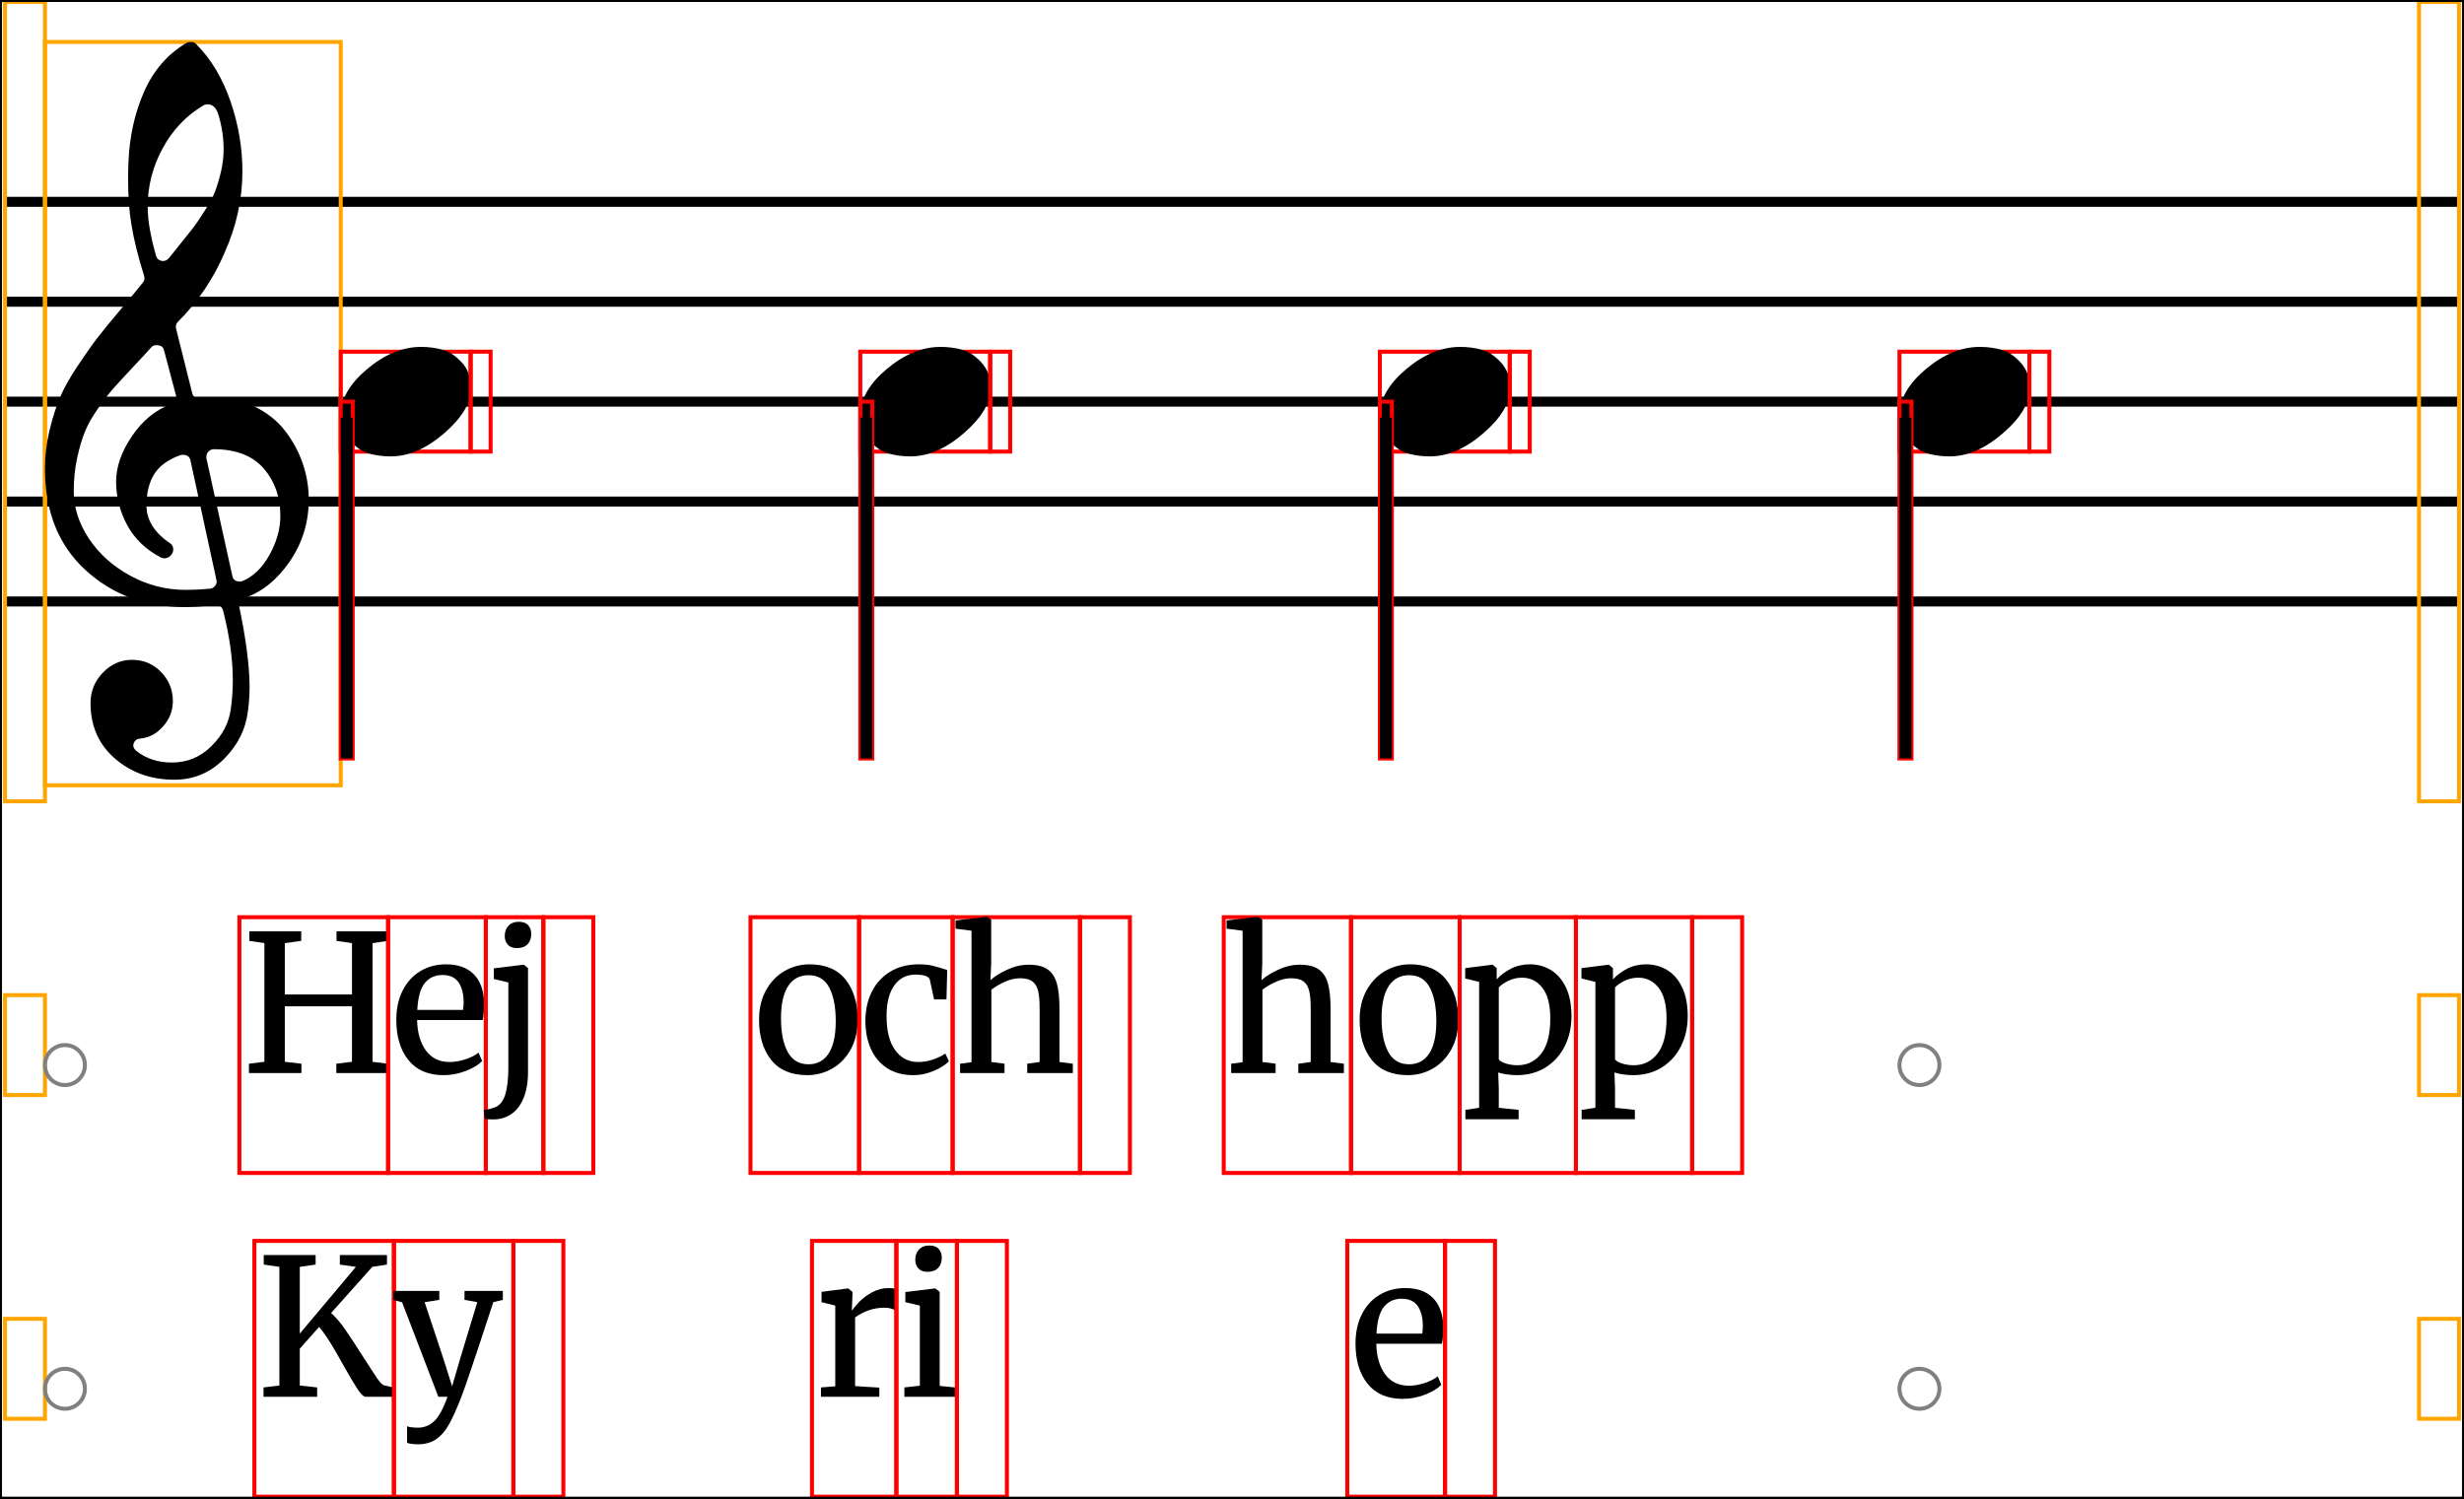
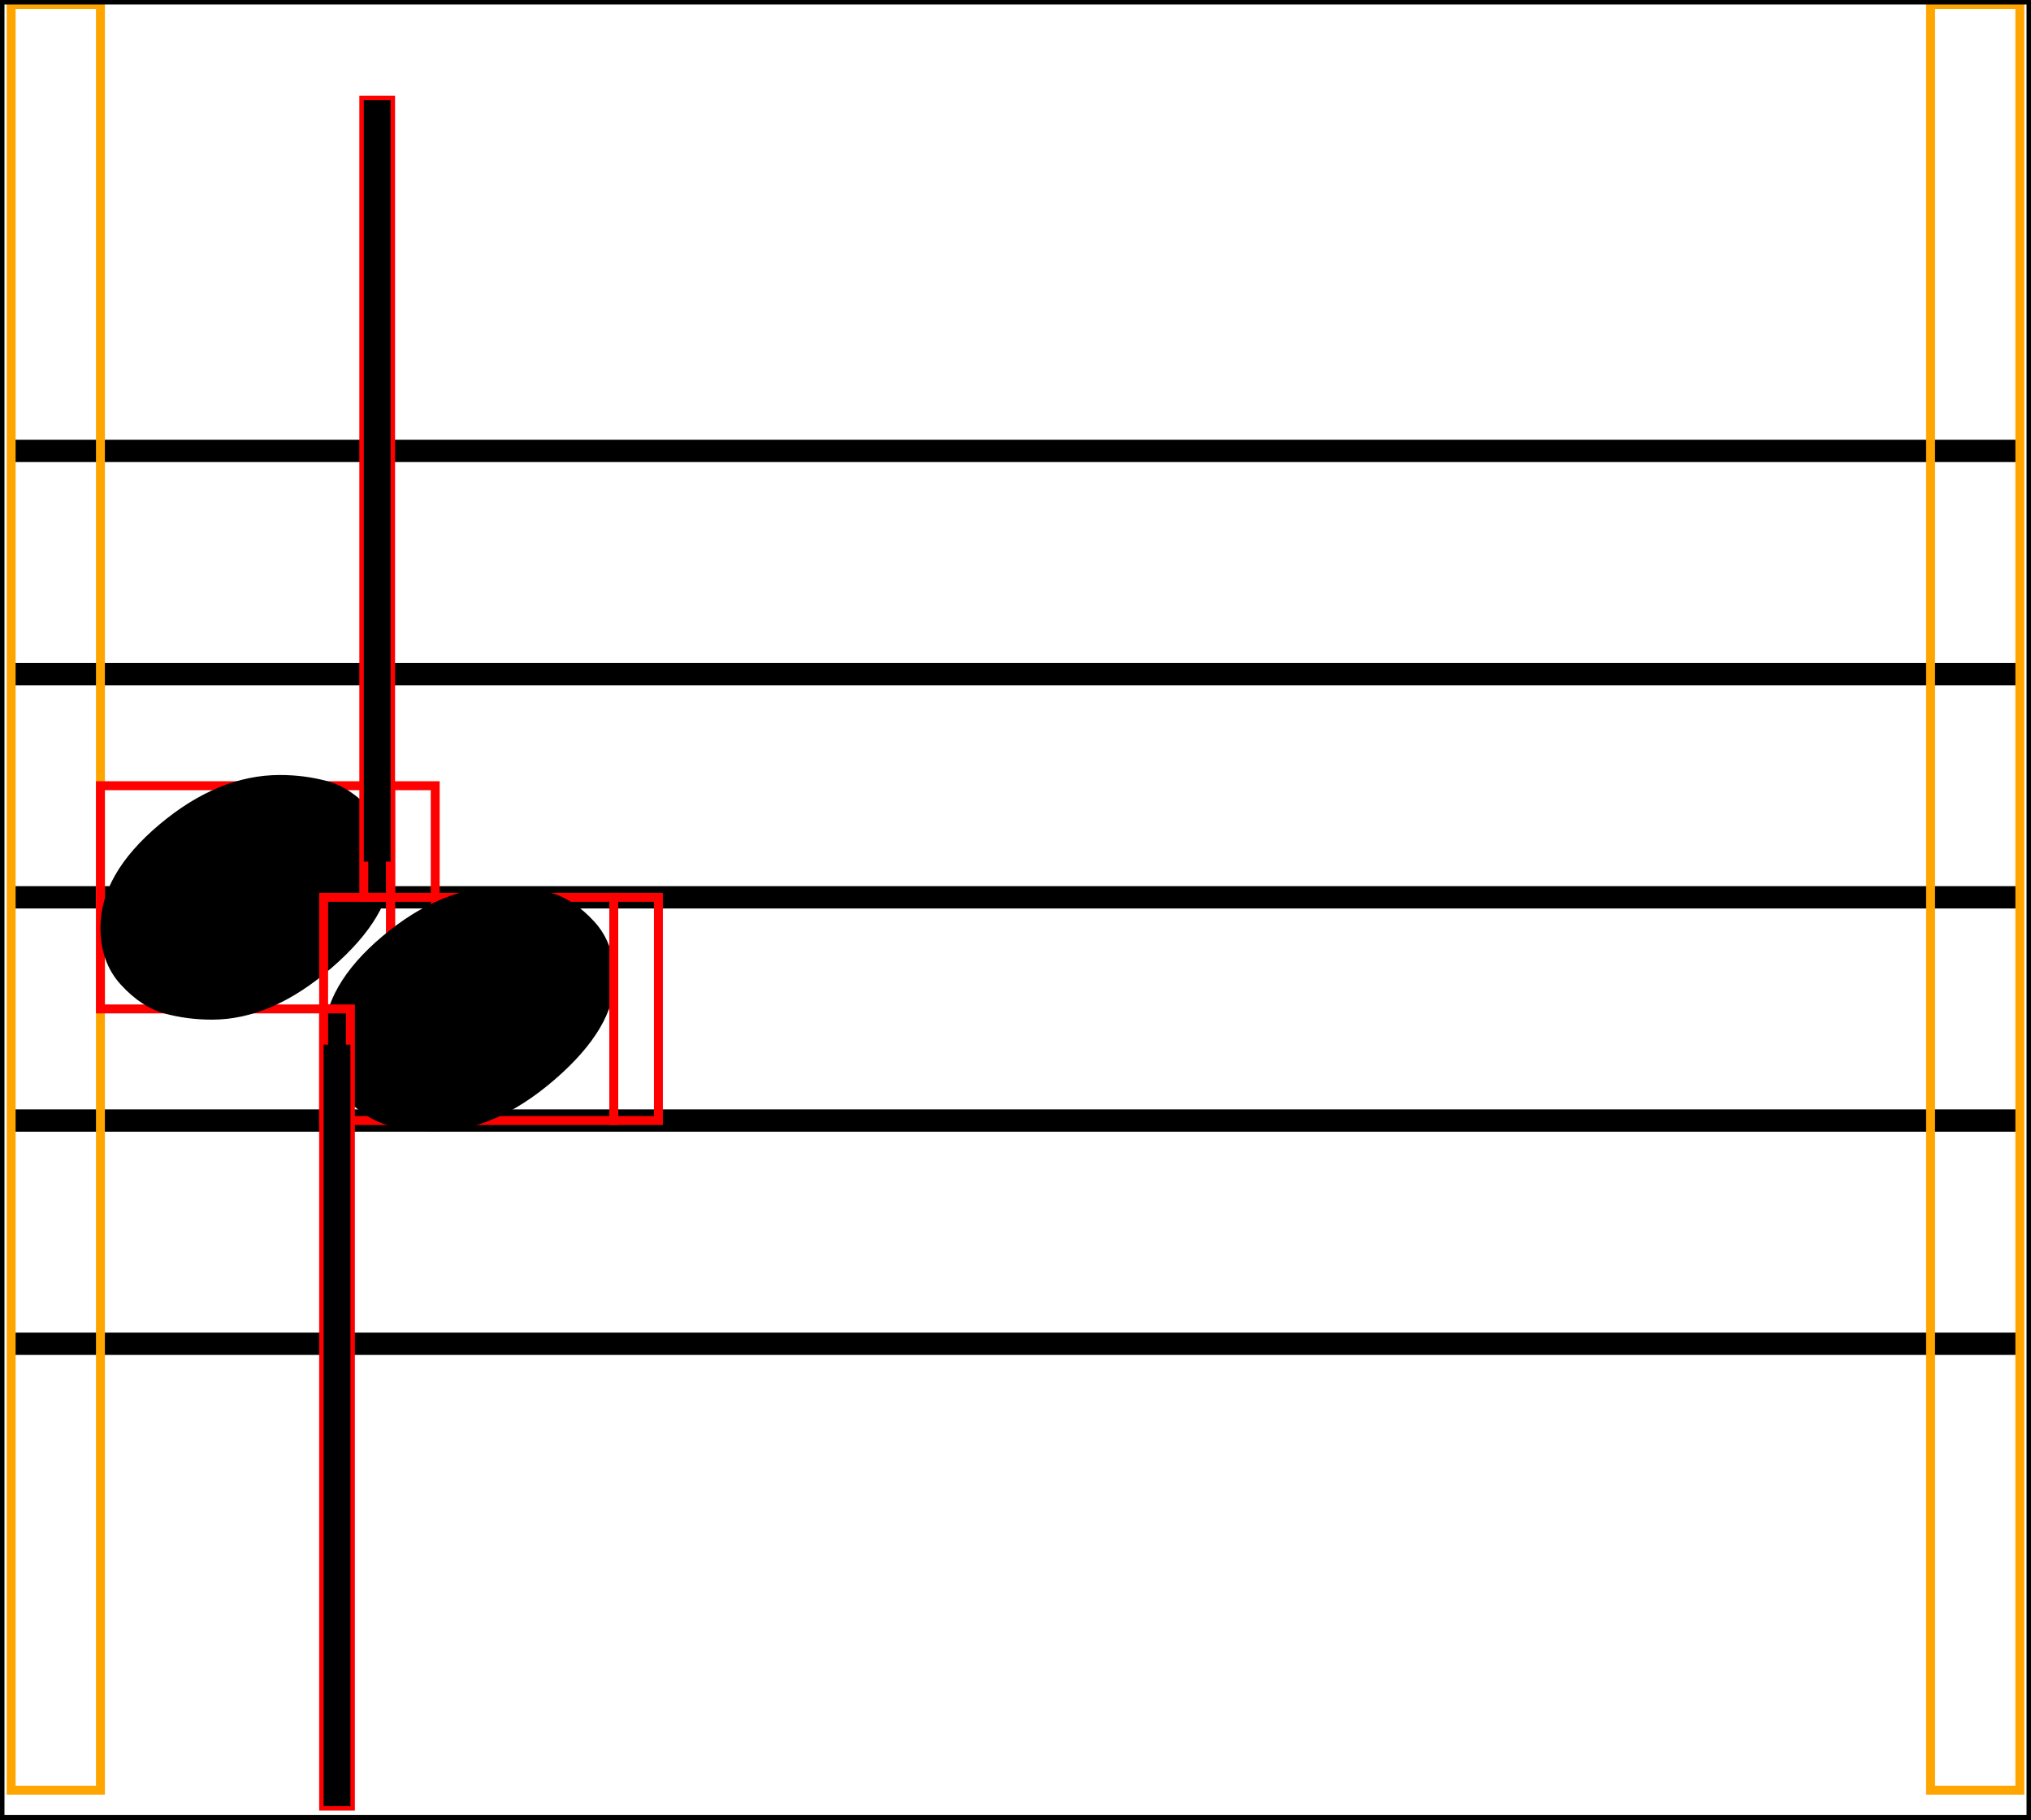
- <svg xmlns="http://www.w3.org/2000/svg" viewBox="0 0 616.5 375">
-   <line x1="1.25" y1="50.5" x2="615.25" y2="50.5" stroke="black" stroke-width="2.5" />
-   <line x1="1.25" y1="75.5" x2="615.25" y2="75.5" stroke="black" stroke-width="2.5" />
-   <line x1="1.25" y1="100.5" x2="615.25" y2="100.5" stroke="black" stroke-width="2.5" />
-   <line x1="1.25" y1="125.5" x2="615.25" y2="125.5" stroke="black" stroke-width="2.5" />
-   <line x1="1.25" y1="150.5" x2="615.25" y2="150.5" stroke="black" stroke-width="2.5" />
+ <svg xmlns="http://www.w3.org/2000/svg" viewBox="0 0 227.5 203.786">
+   <line x1="1.25" y1="50.5" x2="226.25" y2="50.5" stroke="black" stroke-width="2.5" />
+   <line x1="1.25" y1="75.5" x2="226.25" y2="75.5" stroke="black" stroke-width="2.5" />
+   <line x1="1.25" y1="100.5" x2="226.25" y2="100.5" stroke="black" stroke-width="2.5" />
+   <line x1="1.25" y1="125.5" x2="226.25" y2="125.5" stroke="black" stroke-width="2.5" />
+   <line x1="1.25" y1="150.5" x2="226.25" y2="150.5" stroke="black" stroke-width="2.5" />
  <rect x="1.25" y="0.5" width="10" height="200" stroke="orange" stroke-width="1" fill="none" />
-   <rect x="1.25" y="249" width="10" height="25" stroke="orange" stroke-width="1" fill="none" />
-   <rect x="1.25" y="330" width="10" height="25" stroke="orange" stroke-width="1" fill="none" />
-   <rect x="11.25" y="10.5" width="74" height="186" stroke="orange" stroke-width="1" fill="none" />
-   <path d="M 36.05 69 Q 33.75 61.7 32.85 56 Q 32.05 51.2 32.05 44.8 Q 32.05 42.6 32.15 40.4 Q 32.55 30.9 36.05 22.95 Q 39.55 15 46.55 10.8 Q 47.05 10.5 47.85 10.5 Q 48.55 10.5 49.05 11 Q 54.65 16.6 57.65 25.3 Q 60.65 34 60.65 42.9 Q 60.65 53.2 56.25 63.1 Q 52.05 73 44.45 80.6 Q 43.85 81.2 44.05 82.2 L 48.05 98.2 Q 48.35 99.8 50.05 99.6 Q 51.65 99.4 53.15 99.4 Q 58.95 99.4 63.65 101.7 Q 68.35 104 71.25 107.7 Q 74.15 111.4 75.7 115.85 Q 77.25 120.3 77.25 125 Q 77.25 133.6 72.45 140.55 Q 67.65 147.5 60.95 149.7 Q 59.55 150.2 59.85 151.8 Q 62.35 163.6 62.45 171.7 Q 62.45 174.8 62.05 177.8 Q 61.25 184.7 56.05 189.9 Q 50.85 195.1 43.65 195.1 Q 34.85 195.1 28.75 189.8 Q 22.65 184.5 22.65 175.9 Q 22.65 171.5 25.75 168.3 Q 28.85 165.1 33.05 165.1 Q 37.35 165.1 40.3 168.15 Q 43.25 171.2 43.25 175.4 Q 43.25 179 40.85 181.7 Q 38.45 184.5 35.05 184.8 Q 33.85 184.9 33.45 186 Q 33.05 187.1 34.25 188 Q 37.85 190.8 43.05 190.8 Q 48.75 190.8 52.9 186.7 Q 57.05 182.6 57.75 177.4 Q 58.25 173.8 58.25 170.2 Q 58.25 162.4 55.85 152.9 Q 55.45 151.2 53.65 151.4 Q 49.65 151.9 46.25 151.9 Q 31.45 151.9 21.35 142.6 Q 11.25 133.3 11.25 117.3 Q 11.25 112.4 12.4 107.65 Q 13.55 102.9 15 99.45 Q 16.45 96 19.5 91.45 Q 22.55 86.9 24.4 84.5 Q 26.25 82.1 30.25 77.35 Q 34.25 72.6 35.75 70.7 Q 36.35 70 36.05 69 Z M 51.65 114.7 L 58.15 144.2 Q 58.45 145.5 59.95 145.5 Q 60.35 145.5 60.65 145.4 Q 64.75 143.7 67.45 138.8 Q 70.15 133.9 70.15 129.1 Q 70.15 122.1 66.05 117.3 Q 61.85 112.4 53.45 112.4 Q 52.75 112.4 52.2 112.95 Q 51.65 113.5 51.65 114.2 Q 51.55 114.5 51.65 114.7 Z M 37.85 86.9 Q 36.25 88.7 33.1 92.05 Q 29.95 95.4 28.4 97.15 Q 26.85 98.9 24.6 102.1 Q 22.35 105.3 21.25 108 Q 20.15 110.7 19.3 114.6 Q 18.45 118.5 18.45 122.9 Q 18.45 129 22.2 134.7 Q 25.95 140.4 32.5 144 Q 39.05 147.6 46.55 147.6 Q 49.25 147.6 52.55 147.3 Q 53.35 147.2 53.85 146.55 Q 54.35 145.9 54.15 145.1 L 47.65 115.2 Q 47.35 113.8 45.75 113.8 Q 45.45 113.8 45.05 113.9 Q 40.45 115.6 38.55 118.7 Q 36.65 121.8 36.65 126.5 Q 36.65 132 42.65 136 Q 43.35 136.5 43.35 137.5 Q 43.35 138.3 42.7 139 Q 42.05 139.7 41.15 139.7 Q 40.65 139.7 40.25 139.5 Q 34.55 136.5 31.8 131.35 Q 29.05 126.2 29.05 120.5 Q 29.05 115 33 109.15 Q 36.95 103.3 42.85 101.1 Q 44.35 100.5 44.05 99 L 41.05 87.7 Q 40.85 86.6 39.65 86.4 Q 38.45 86.2 37.85 86.9 Z M 54.65 28.7 Q 53.85 26.1 51.95 26.1 Q 51.35 26.1 50.85 26.4 Q 44.45 30.2 40.7 37.1 Q 36.95 44 36.95 51.7 Q 36.95 56.7 39.05 64 Q 39.35 65.1 40.55 65.3 Q 41.55 65.4 42.25 64.6 Q 42.55 64.2 45.1 61.05 Q 47.65 57.9 48.45 56.85 Q 49.25 55.8 51.15 52.85 Q 53.05 49.9 53.8 47.95 Q 54.55 46 55.25 43.1 Q 55.95 40.2 55.95 37.3 Q 55.95 33.1 54.65 28.7 Z " fill="black" />
-   <ellipse cx="16.25" cy="266.5" rx="5" ry="5" stroke="gray" stroke-width="1" fill="none" />
-   <ellipse cx="16.25" cy="347.5" rx="5" ry="5" stroke="gray" stroke-width="1" fill="none" />
-   <rect x="85.25" y="88" width="32.5" height="25" stroke="red" stroke-width="1" fill="none" />
-   <path d="M 85.25 103.9 Q 85.25 97.9 91.85 92.35 Q 98.45 86.8 105.35 86.8 Q 108.15 86.8 110.7 87.5 Q 113.25 88.2 115.55 90.7 Q 117.85 93.2 117.85 97.1 Q 117.85 102.6 111.15 108.4 Q 104.45 114.2 97.75 114.2 Q 94.95 114.2 92.4 113.5 Q 89.85 112.8 87.55 110.3 Q 85.25 107.8 85.25 103.9 Z " fill="black" />
-   <rect x="117.75" y="88" width="5" height="25" stroke="red" stroke-width="1" fill="none" />
-   <rect x="85.25" y="100.5" width="3" height="89.286" stroke="red" stroke-width="1" fill="none" />
-   <rect x="59.902" y="229.5" width="37.202" height="64" stroke="red" stroke-width="1" fill="none" />
-   <path d="M 66.155 235.994 L 62.384 235.421 L 62.384 233.035 L 75.367 233.035 L 75.367 235.421 L 71.262 235.994 L 71.262 248.834 L 88.064 248.834 L 88.064 235.994 L 84.198 235.421 L 84.198 233.035 L 96.99 233.035 L 96.99 235.421 L 93.219 235.994 L 93.219 265.684 L 96.99 266.161 L 96.99 268.5 L 84.15 268.5 L 84.15 266.161 L 88.064 265.684 L 88.064 251.794 L 71.262 251.794 L 71.262 265.684 L 75.415 266.161 L 75.415 268.5 L 62.289 268.5 L 62.289 266.161 L 66.155 265.684 L 66.155 235.994 Z " fill="black" />
-   <rect x="97.104" y="229.5" width="24.457" height="64" stroke="red" stroke-width="1" fill="none" />
-   <path d="M 102.187 265.254 Q 99.156 261.483 99.156 255.183 Q 99.156 251.03 100.731 247.879 Q 102.306 244.729 105.147 243.011 Q 107.987 241.292 111.614 241.292 Q 116.053 241.292 118.512 243.751 Q 120.97 246.209 121.113 250.791 Q 121.113 253.703 120.779 255.23 L 104.359 255.23 Q 104.454 259.956 106.555 262.844 Q 108.655 265.731 112.521 265.731 Q 114.431 265.731 116.507 265.039 Q 118.583 264.347 119.729 263.393 L 120.636 265.493 Q 119.252 266.925 116.531 267.975 Q 113.81 269.025 110.994 269.025 Q 105.218 269.025 102.187 265.254 Z M 115.863 252.7 Q 116.006 251.698 116.006 250.648 Q 115.958 247.545 114.693 245.755 Q 113.428 243.965 110.707 243.965 Q 107.939 243.965 106.292 245.97 Q 104.645 247.975 104.407 252.7 L 115.863 252.7 Z " fill="black" />
-   <rect x="121.561" y="229.5" width="14.385" height="64" stroke="red" stroke-width="1" fill="none" />
-   <path d="M 127.05 236.376 Q 126.286 235.517 126.286 234.18 Q 126.286 232.653 127.217 231.65 Q 128.148 230.648 129.771 230.648 Q 131.394 230.648 132.157 231.507 Q 132.921 232.366 132.921 233.703 Q 132.921 235.326 131.99 236.28 Q 131.059 237.235 129.341 237.235 L 129.293 237.235 Q 127.814 237.235 127.05 236.376 Z M 123.565 242.295 L 130.964 241.388 L 131.059 241.388 L 132.11 242.247 L 132.11 268.166 Q 132.11 272.128 130.964 274.825 Q 129.818 277.521 127.861 278.81 Q 125.904 280.099 123.47 280.099 Q 121.608 280.099 121.274 279.908 L 121.036 277.665 Q 121.417 277.712 122.157 277.569 Q 122.897 277.426 123.661 277.14 Q 125.618 276.471 126.406 273.918 Q 127.193 271.364 127.193 267.068 L 127.193 245.827 L 123.565 244.968 L 123.565 242.295 Z " fill="black" />
-   <rect x="135.946" y="229.5" width="12.5" height="64" stroke="red" stroke-width="1" fill="none" />
-   <rect x="63.647" y="310.5" width="34.91" height="64" stroke="red" stroke-width="1" fill="none" />
-   <path d="M 89.447 347.567 Q 88.182 345.634 85.843 341.481 Q 85.556 340.956 84.244 338.641 Q 82.931 336.326 81.809 334.655 Q 80.688 332.985 79.828 332.03 L 75.007 337.471 L 75.007 346.684 L 79.351 347.161 L 79.351 349.5 L 65.938 349.5 L 65.938 347.161 L 69.9 346.684 L 69.9 316.994 L 65.986 316.421 L 65.986 314.035 L 78.969 314.035 L 78.969 316.421 L 75.007 316.994 L 75.007 333.7 L 89.041 316.994 L 85.031 316.421 L 85.031 314.035 L 96.821 314.035 L 96.821 316.421 L 93.146 316.994 L 82.836 328.545 Q 84.506 329.977 86.392 332.698 Q 88.277 335.419 90.998 339.715 Q 93.337 343.39 94.411 344.942 Q 95.485 346.493 96.105 346.636 L 98.349 347.161 L 98.349 349.5 L 91.523 349.5 Q 90.711 349.5 89.447 347.567 Z " fill="black" />
-   <rect x="98.557" y="310.5" width="29.899" height="64" stroke="red" stroke-width="1" fill="none" />
-   <path d="M 102.973 361.29 Q 102.185 361.195 101.851 361.004 L 101.851 356.851 Q 102.137 357.042 102.973 357.137 Q 103.808 357.233 104.572 357.233 Q 106.863 357.233 108.605 355.634 Q 110.347 354.035 111.97 349.5 L 109.679 349.5 L 100.61 325.872 L 98.414 325.252 L 98.414 323.008 L 109.918 323.008 L 109.918 325.252 L 106.242 325.825 L 110.92 339.906 L 113.116 346.875 L 115.168 339.858 L 119.417 325.825 L 116.219 325.252 L 116.219 323.008 L 125.813 323.008 L 125.813 325.252 L 123.426 325.825 Q 116.41 347.304 115.168 350.216 Q 113.546 354.321 112.209 356.636 Q 110.873 358.951 109.059 360.168 Q 107.245 361.385 104.572 361.385 Q 103.76 361.385 102.973 361.29 Z " fill="black" />
-   <rect x="128.456" y="310.5" width="12.5" height="64" stroke="red" stroke-width="1" fill="none" />
-   <rect x="215.25" y="88" width="32.5" height="25" stroke="red" stroke-width="1" fill="none" />
-   <path d="M 215.25 103.9 Q 215.25 97.9 221.85 92.35 Q 228.45 86.8 235.35 86.8 Q 238.15 86.8 240.7 87.5 Q 243.25 88.2 245.55 90.7 Q 247.85 93.2 247.85 97.1 Q 247.85 102.6 241.15 108.4 Q 234.45 114.2 227.75 114.2 Q 224.95 114.2 222.4 113.5 Q 219.85 112.8 217.55 110.3 Q 215.25 107.8 215.25 103.9 Z " fill="black" />
-   <rect x="247.75" y="88" width="5" height="25" stroke="red" stroke-width="1" fill="none" />
-   <rect x="215.25" y="100.5" width="3" height="89.286" stroke="red" stroke-width="1" fill="none" />
-   <rect x="187.77" y="229.5" width="27.178" height="64" stroke="red" stroke-width="1" fill="none" />
-   <path d="M 191.684 247.736 Q 193.45 244.586 196.338 242.939 Q 199.226 241.292 202.519 241.292 Q 208.534 241.292 211.565 245.111 Q 214.596 248.93 214.596 255.135 Q 214.596 259.479 212.83 262.629 Q 211.063 265.779 208.176 267.402 Q 205.288 269.025 201.994 269.025 Q 195.98 269.025 192.949 265.206 Q 189.918 261.388 189.918 255.183 Q 189.918 250.887 191.684 247.736 Z M 207.34 263.584 Q 209.106 260.863 209.106 255.517 Q 209.106 250.218 207.483 247.116 Q 205.861 244.013 202.281 244.013 Q 198.987 244.013 197.197 246.734 Q 195.407 249.455 195.407 254.801 Q 195.407 260.099 197.078 263.202 Q 198.748 266.304 202.281 266.304 Q 205.574 266.304 207.34 263.584 Z " fill="black" />
-   <rect x="214.948" y="229.5" width="23.407" height="64" stroke="red" stroke-width="1" fill="none" />
-   <path d="M 218.074 248.261 Q 219.625 245.063 222.657 243.178 Q 225.688 241.292 229.936 241.292 Q 231.988 241.292 233.468 241.674 Q 234.948 242.056 237 242.724 L 236.809 250.075 L 233.707 250.075 L 232.657 245.206 Q 232.37 243.87 229.029 243.87 Q 225.688 243.87 223.754 246.567 Q 221.821 249.264 221.821 254.228 Q 221.821 259.86 223.993 262.796 Q 226.165 265.731 229.649 265.731 Q 231.654 265.731 233.444 265.111 Q 235.234 264.49 236.523 263.631 L 237.43 265.541 Q 236.141 266.877 233.635 267.951 Q 231.129 269.025 228.552 269.025 Q 224.637 269.025 221.941 267.259 Q 219.244 265.493 217.883 262.414 Q 216.523 259.335 216.523 255.421 Q 216.523 251.459 218.074 248.261 Z " fill="black" />
-   <rect x="238.355" y="229.5" width="31.856" height="64" stroke="red" stroke-width="1" fill="none" />
-   <path d="M 243.08 232.891 L 239.071 232.366 L 239.071 230.314 L 246.851 229.407 L 246.946 229.407 L 247.997 230.123 L 247.997 241.197 L 247.806 245.254 Q 249.333 243.87 252.006 242.629 Q 254.679 241.388 257.4 241.388 Q 260.407 241.388 262.078 242.533 Q 263.748 243.679 264.417 246.042 Q 265.085 248.405 265.085 252.414 L 265.085 265.731 L 268.426 266.161 L 268.426 268.5 L 257.018 268.5 L 257.018 266.161 L 260.121 265.731 L 260.121 252.366 Q 260.121 249.55 259.739 247.951 Q 259.357 246.352 258.307 245.564 Q 257.257 244.777 255.157 244.777 Q 253.438 244.777 251.481 245.636 Q 249.524 246.495 248.044 247.641 L 248.044 265.731 L 251.338 266.161 L 251.338 268.5 L 240.216 268.5 L 240.216 266.161 L 243.08 265.779 L 243.08 232.891 Z " fill="black" />
-   <rect x="270.21" y="229.5" width="12.5" height="64" stroke="red" stroke-width="1" fill="none" />
-   <rect x="203.162" y="310.5" width="21.116" height="64" stroke="red" stroke-width="1" fill="none" />
-   <path d="M 205.405 347.161 L 208.985 346.875 L 208.985 326.684 L 205.548 325.825 L 205.548 323.247 L 212.135 322.388 L 212.231 322.388 L 213.281 323.247 L 213.281 324.106 L 213.138 327.829 L 213.281 327.829 Q 213.758 327.018 214.999 325.729 Q 216.24 324.44 218.197 323.366 Q 220.155 322.292 222.446 322.292 Q 223.4 322.292 224.021 322.531 L 224.021 327.877 Q 223.687 327.638 222.947 327.424 Q 222.207 327.209 221.3 327.209 Q 217.338 327.209 213.949 329.643 L 213.949 346.827 L 220.011 347.209 L 220.011 349.5 L 205.405 349.5 L 205.405 347.161 Z " fill="black" />
-   <rect x="224.277" y="310.5" width="15.149" height="64" stroke="red" stroke-width="1" fill="none" />
-   <path d="M 229.767 317.376 Q 229.003 316.517 229.003 315.18 Q 229.003 313.653 229.934 312.65 Q 230.865 311.648 232.487 311.648 Q 234.11 311.648 234.874 312.507 Q 235.638 313.366 235.638 314.703 Q 235.638 316.326 234.707 317.28 Q 233.776 318.235 232.106 318.235 L 232.058 318.235 Q 230.53 318.235 229.767 317.376 Z M 230.149 326.684 L 226.521 325.825 L 226.521 323.295 L 233.919 322.388 L 234.015 322.388 L 235.113 323.247 L 235.113 346.779 L 238.931 347.161 L 238.931 349.5 L 226.282 349.5 L 226.282 347.161 L 230.149 346.731 L 230.149 326.684 Z " fill="black" />
-   <rect x="239.427" y="310.5" width="12.5" height="64" stroke="red" stroke-width="1" fill="none" />
-   <rect x="345.25" y="88" width="32.5" height="25" stroke="red" stroke-width="1" fill="none" />
-   <path d="M 345.25 103.9 Q 345.25 97.9 351.85 92.35 Q 358.45 86.8 365.35 86.8 Q 368.15 86.8 370.7 87.5 Q 373.25 88.2 375.55 90.7 Q 377.85 93.2 377.85 97.1 Q 377.85 102.6 371.15 108.4 Q 364.45 114.2 357.75 114.2 Q 354.95 114.2 352.4 113.5 Q 349.85 112.8 347.55 110.3 Q 345.25 107.8 345.25 103.9 Z " fill="black" />
-   <rect x="377.75" y="88" width="5" height="25" stroke="red" stroke-width="1" fill="none" />
-   <rect x="345.25" y="100.5" width="3" height="89.286" stroke="red" stroke-width="1" fill="none" />
-   <rect x="306.181" y="229.5" width="31.856" height="64" stroke="red" stroke-width="1" fill="none" />
-   <path d="M 310.906 232.891 L 306.897 232.366 L 306.897 230.314 L 314.677 229.407 L 314.773 229.407 L 315.823 230.123 L 315.823 241.197 L 315.632 245.254 Q 317.159 243.87 319.832 242.629 Q 322.505 241.388 325.226 241.388 Q 328.233 241.388 329.904 242.533 Q 331.575 243.679 332.243 246.042 Q 332.911 248.405 332.911 252.414 L 332.911 265.731 L 336.252 266.161 L 336.252 268.5 L 324.844 268.5 L 324.844 266.161 L 327.947 265.731 L 327.947 252.366 Q 327.947 249.55 327.565 247.951 Q 327.183 246.352 326.133 245.564 Q 325.083 244.777 322.983 244.777 Q 321.264 244.777 319.307 245.636 Q 317.35 246.495 315.87 247.641 L 315.87 265.731 L 319.164 266.161 L 319.164 268.5 L 308.042 268.5 L 308.042 266.161 L 310.906 265.779 L 310.906 232.891 Z " fill="black" />
-   <rect x="338.036" y="229.5" width="27.178" height="64" stroke="red" stroke-width="1" fill="none" />
-   <path d="M 341.95 247.736 Q 343.717 244.586 346.604 242.939 Q 349.492 241.292 352.786 241.292 Q 358.8 241.292 361.831 245.111 Q 364.862 248.93 364.862 255.135 Q 364.862 259.479 363.096 262.629 Q 361.33 265.779 358.442 267.402 Q 355.554 269.025 352.261 269.025 Q 346.246 269.025 343.215 265.206 Q 340.184 261.388 340.184 255.183 Q 340.184 250.887 341.95 247.736 Z M 357.607 263.584 Q 359.373 260.863 359.373 255.517 Q 359.373 250.218 357.75 247.116 Q 356.127 244.013 352.547 244.013 Q 349.254 244.013 347.464 246.734 Q 345.674 249.455 345.674 254.801 Q 345.674 260.099 347.344 263.202 Q 349.015 266.304 352.547 266.304 Q 355.841 266.304 357.607 263.584 Z " fill="black" />
-   <rect x="365.214" y="229.5" width="29.087" height="64" stroke="red" stroke-width="1" fill="none" />
-   <path d="M 391.515 261.746 Q 389.844 265.111 386.742 267.068 Q 383.639 269.025 379.486 269.025 Q 378.341 269.025 377.004 268.834 Q 375.668 268.643 374.856 268.357 L 374.999 272.366 L 374.999 277.187 L 379.964 277.712 L 379.964 280.051 L 366.646 280.051 L 366.646 277.712 L 370.083 277.187 L 370.083 245.684 L 366.598 244.825 L 366.598 242.247 L 373.377 241.388 L 373.472 241.388 L 374.474 242.247 L 374.474 245.063 Q 375.906 243.488 378.03 242.39 Q 380.155 241.292 382.78 241.292 Q 385.596 241.292 387.959 242.677 Q 390.322 244.061 391.754 246.973 Q 393.186 249.884 393.186 254.323 Q 393.186 258.381 391.515 261.746 Z M 377.434 245.397 Q 375.859 246.161 374.999 247.068 L 374.999 265.063 Q 375.334 265.636 376.694 266.089 Q 378.054 266.543 379.677 266.543 Q 383.353 266.543 385.62 263.631 Q 387.887 260.72 387.887 254.848 Q 387.887 249.693 385.906 247.163 Q 383.925 244.634 380.823 244.634 Q 379.009 244.634 377.434 245.397 Z " fill="black" />
-   <rect x="394.301" y="229.5" width="29.087" height="64" stroke="red" stroke-width="1" fill="none" />
-   <path d="M 420.602 261.746 Q 418.931 265.111 415.829 267.068 Q 412.726 269.025 408.573 269.025 Q 407.428 269.025 406.091 268.834 Q 404.755 268.643 403.943 268.357 L 404.087 272.366 L 404.087 277.187 L 409.051 277.712 L 409.051 280.051 L 395.733 280.051 L 395.733 277.712 L 399.17 277.187 L 399.17 245.684 L 395.686 244.825 L 395.686 242.247 L 402.464 241.388 L 402.559 241.388 L 403.561 242.247 L 403.561 245.063 Q 404.993 243.488 407.118 242.39 Q 409.242 241.292 411.867 241.292 Q 414.683 241.292 417.046 242.677 Q 419.409 244.061 420.841 246.973 Q 422.273 249.884 422.273 254.323 Q 422.273 258.381 420.602 261.746 Z M 406.521 245.397 Q 404.946 246.161 404.087 247.068 L 404.087 265.063 Q 404.421 265.636 405.781 266.089 Q 407.141 266.543 408.764 266.543 Q 412.44 266.543 414.707 263.631 Q 416.974 260.72 416.974 254.848 Q 416.974 249.693 414.993 247.163 Q 413.012 244.634 409.91 244.634 Q 408.096 244.634 406.521 245.397 Z " fill="black" />
-   <rect x="423.388" y="229.5" width="12.5" height="64" stroke="red" stroke-width="1" fill="none" />
-   <rect x="337.098" y="310.5" width="24.457" height="64" stroke="red" stroke-width="1" fill="none" />
-   <path d="M 342.181 346.254 Q 339.15 342.483 339.15 336.183 Q 339.15 332.03 340.725 328.879 Q 342.3 325.729 345.141 324.011 Q 347.981 322.292 351.608 322.292 Q 356.048 322.292 358.506 324.751 Q 360.964 327.209 361.107 331.791 Q 361.107 334.703 360.773 336.23 L 344.353 336.23 Q 344.449 340.956 346.549 343.844 Q 348.649 346.731 352.515 346.731 Q 354.425 346.731 356.501 346.039 Q 358.577 345.347 359.723 344.393 L 360.63 346.493 Q 359.246 347.925 356.525 348.975 Q 353.804 350.025 350.988 350.025 Q 345.212 350.025 342.181 346.254 Z M 355.857 333.7 Q 356 332.698 356 331.648 Q 355.952 328.545 354.687 326.755 Q 353.422 324.965 350.701 324.965 Q 347.933 324.965 346.286 326.97 Q 344.639 328.975 344.401 333.7 L 355.857 333.7 Z " fill="black" />
-   <rect x="361.555" y="310.5" width="12.5" height="64" stroke="red" stroke-width="1" fill="none" />
-   <rect x="475.25" y="88" width="32.5" height="25" stroke="red" stroke-width="1" fill="none" />
-   <path d="M 475.25 103.9 Q 475.25 97.9 481.85 92.35 Q 488.45 86.8 495.35 86.8 Q 498.15 86.8 500.7 87.5 Q 503.25 88.2 505.55 90.7 Q 507.85 93.2 507.85 97.1 Q 507.85 102.6 501.15 108.4 Q 494.45 114.2 487.75 114.2 Q 484.95 114.2 482.4 113.5 Q 479.85 112.8 477.55 110.3 Q 475.25 107.8 475.25 103.9 Z " fill="black" />
-   <rect x="507.75" y="88" width="5" height="25" stroke="red" stroke-width="1" fill="none" />
-   <rect x="475.25" y="100.5" width="3" height="89.286" stroke="red" stroke-width="1" fill="none" />
-   <ellipse cx="480.25" cy="266.5" rx="5" ry="5" stroke="gray" stroke-width="1" fill="none" />
-   <ellipse cx="480.25" cy="347.5" rx="5" ry="5" stroke="gray" stroke-width="1" fill="none" />
-   <rect x="605.25" y="0.5" width="10" height="200" stroke="orange" stroke-width="1" fill="none" />
-   <rect x="605.25" y="249" width="10" height="25" stroke="orange" stroke-width="1" fill="none" />
-   <rect x="605.25" y="330" width="10" height="25" stroke="orange" stroke-width="1" fill="none" />
-   <line x1="86.75" y1="104.5" x2="86.75" y2="189.786" stroke="black" stroke-width="3" />
-   <line x1="216.75" y1="104.5" x2="216.75" y2="189.786" stroke="black" stroke-width="3" />
-   <line x1="346.75" y1="104.5" x2="346.75" y2="189.786" stroke="black" stroke-width="3" />
-   <line x1="476.75" y1="104.5" x2="476.75" y2="189.786" stroke="black" stroke-width="3" />
-   <rect x="0" y="0" width="616.5" height="375" stroke="black" stroke-width="1" fill="none" />
+   <rect x="11.25" y="88" width="32.5" height="25" stroke="red" stroke-width="1" fill="none" />
+   <path d="M 11.25 103.9 Q 11.25 97.9 17.85 92.35 Q 24.45 86.8 31.35 86.8 Q 34.15 86.8 36.7 87.5 Q 39.25 88.2 41.55 90.7 Q 43.85 93.2 43.85 97.1 Q 43.85 102.6 37.15 108.4 Q 30.45 114.2 23.75 114.2 Q 20.95 114.2 18.4 113.5 Q 15.85 112.8 13.55 110.3 Q 11.25 107.8 11.25 103.9 Z " fill="black" />
+   <rect x="43.75" y="88" width="5" height="25" stroke="red" stroke-width="1" fill="none" />
+   <rect x="36.25" y="100.5" width="32.5" height="25" stroke="red" stroke-width="1" fill="none" />
+   <path d="M 36.25 116.4 Q 36.25 110.4 42.85 104.85 Q 49.45 99.3 56.35 99.3 Q 59.15 99.3 61.7 100 Q 64.25 100.7 66.55 103.2 Q 68.85 105.7 68.85 109.6 Q 68.85 115.1 62.15 120.9 Q 55.45 126.7 48.75 126.7 Q 45.95 126.7 43.4 126 Q 40.85 125.3 38.55 122.8 Q 36.25 120.3 36.25 116.4 Z " fill="black" />
+   <rect x="68.75" y="100.5" width="5" height="25" stroke="red" stroke-width="1" fill="none" />
+   <rect x="40.75" y="11.214" width="3" height="89.286" stroke="red" stroke-width="1" fill="none" />
+   <rect x="36.25" y="113" width="3" height="89.286" stroke="red" stroke-width="1" fill="none" />
+   <rect x="216.25" y="0.5" width="10" height="200" stroke="orange" stroke-width="1" fill="none" />
+   <line x1="42.25" y1="11.214" x2="42.25" y2="96.5" stroke="black" stroke-width="3" />
+   <line x1="37.75" y1="117" x2="37.75" y2="202.286" stroke="black" stroke-width="3" />
+   <rect x="0" y="0" width="227.5" height="203.786" stroke="black" stroke-width="1" fill="none" />
</svg>
